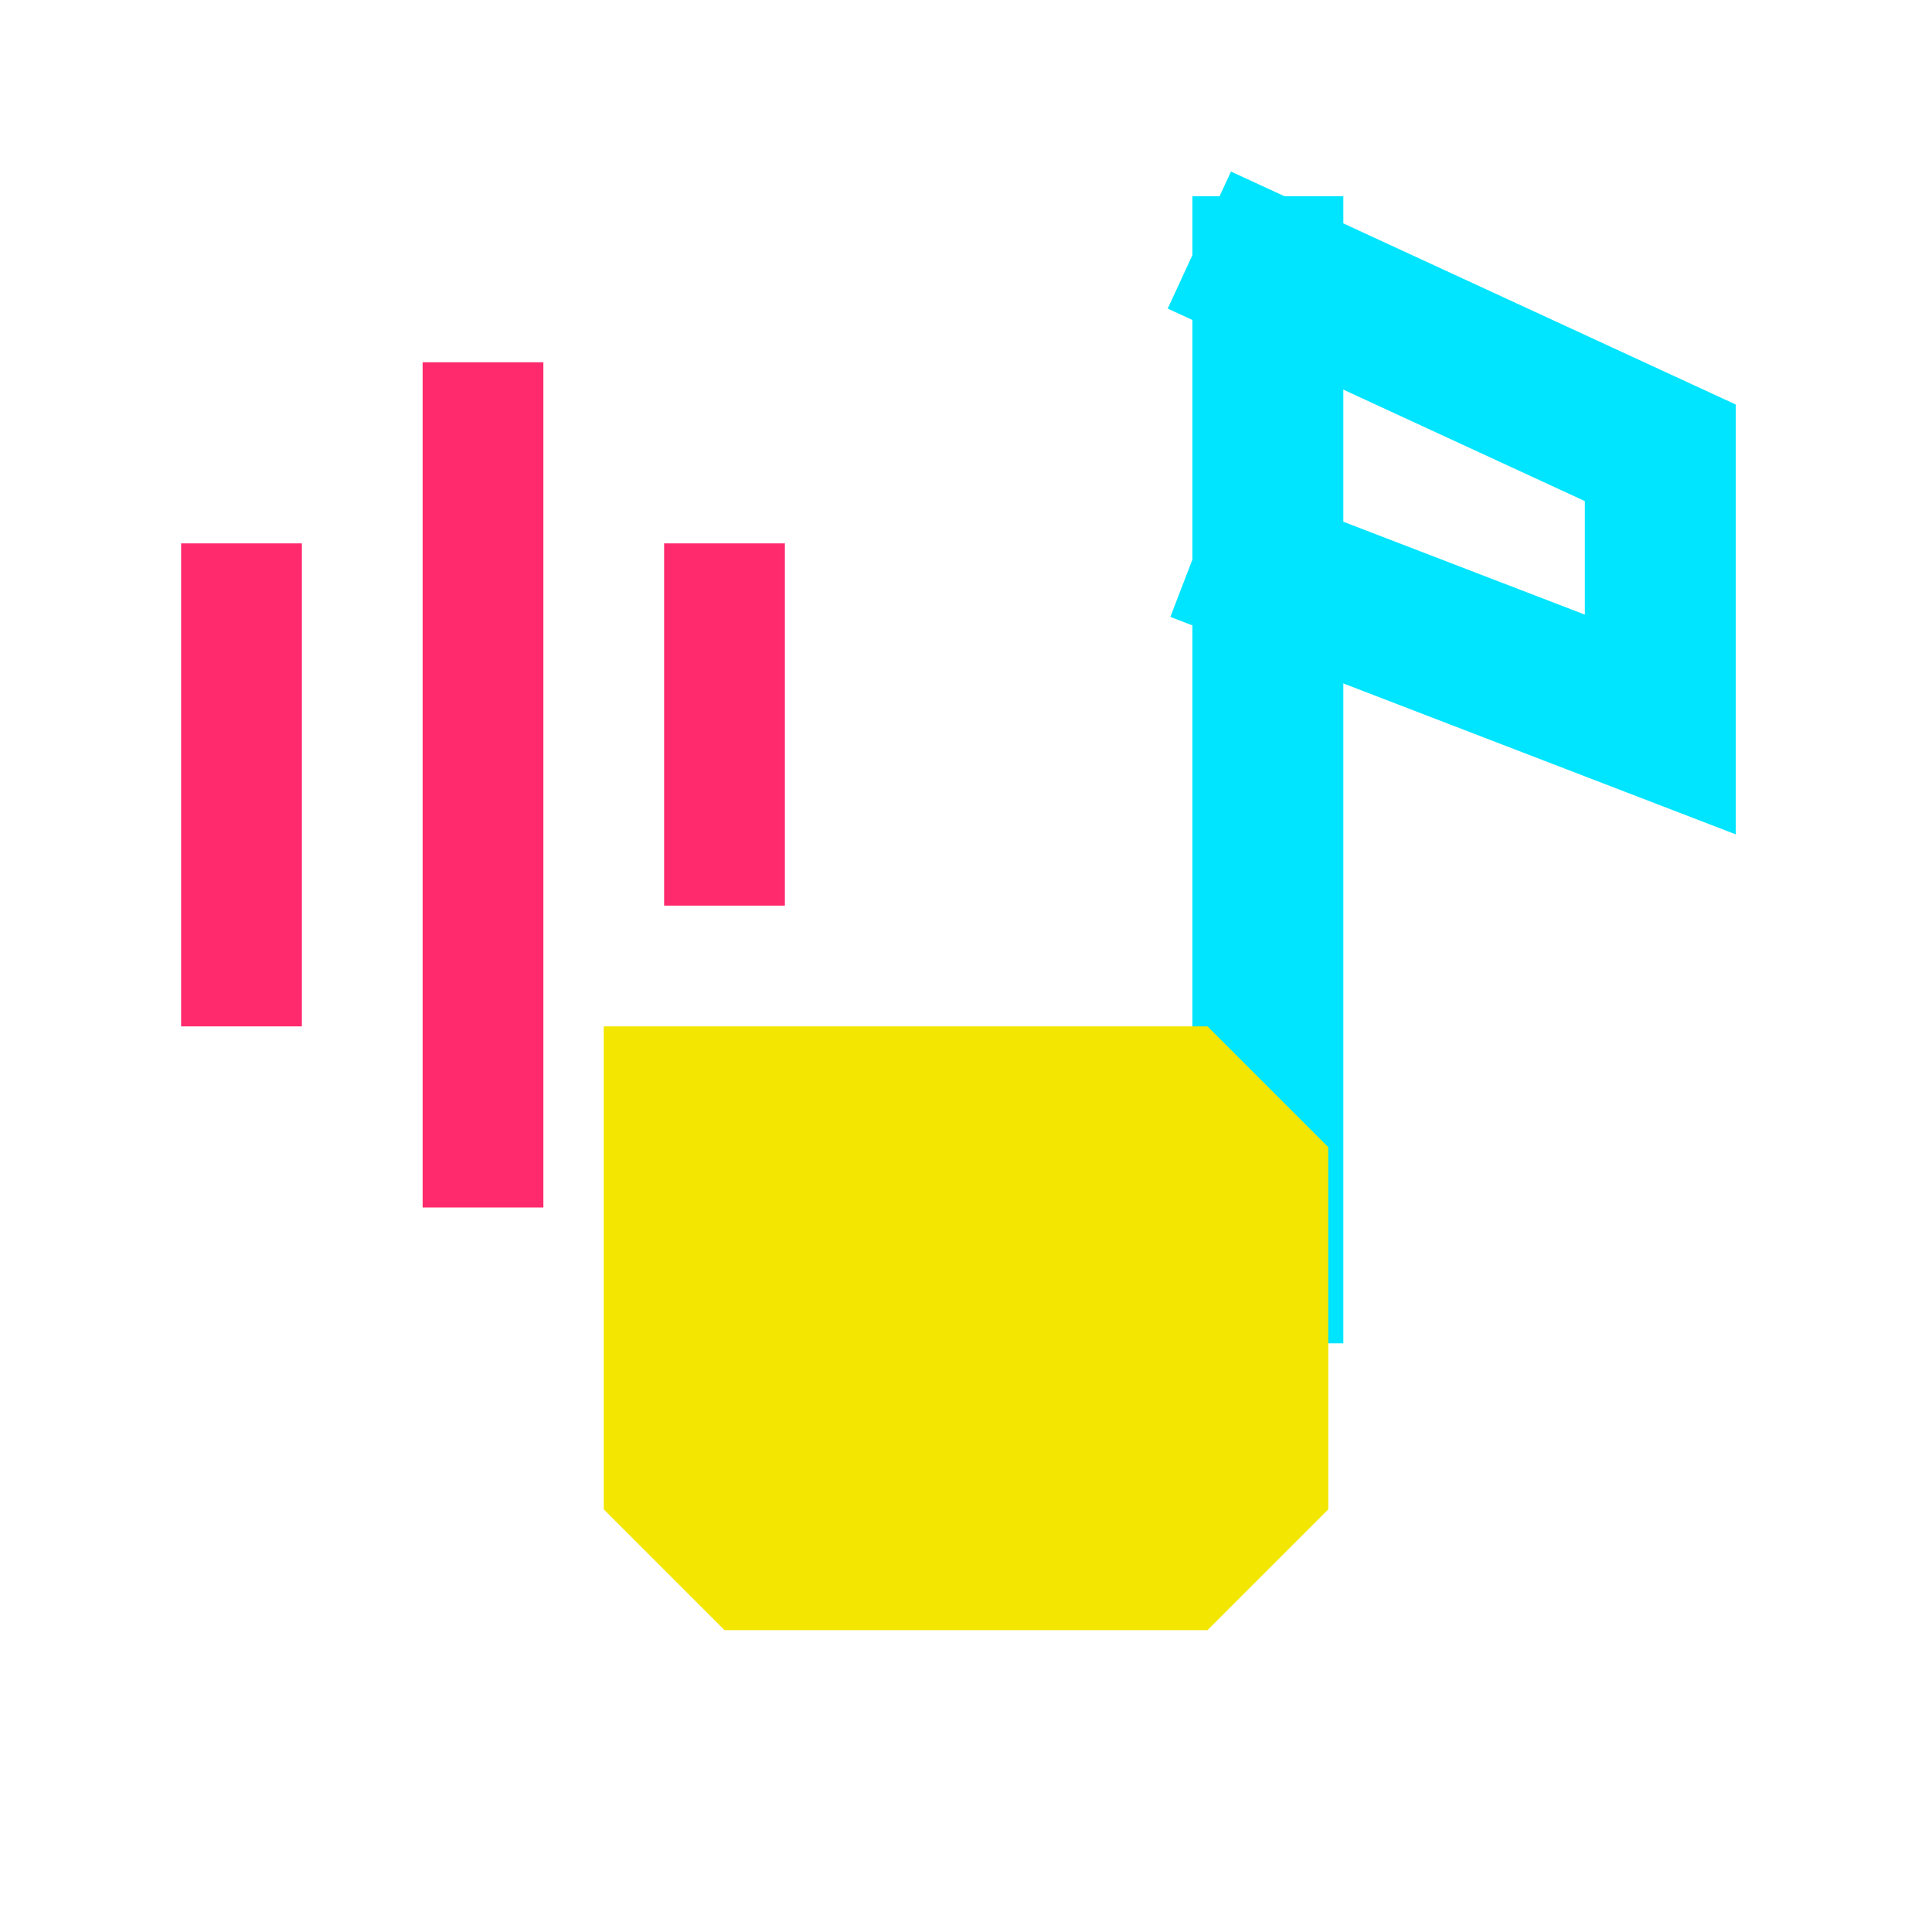
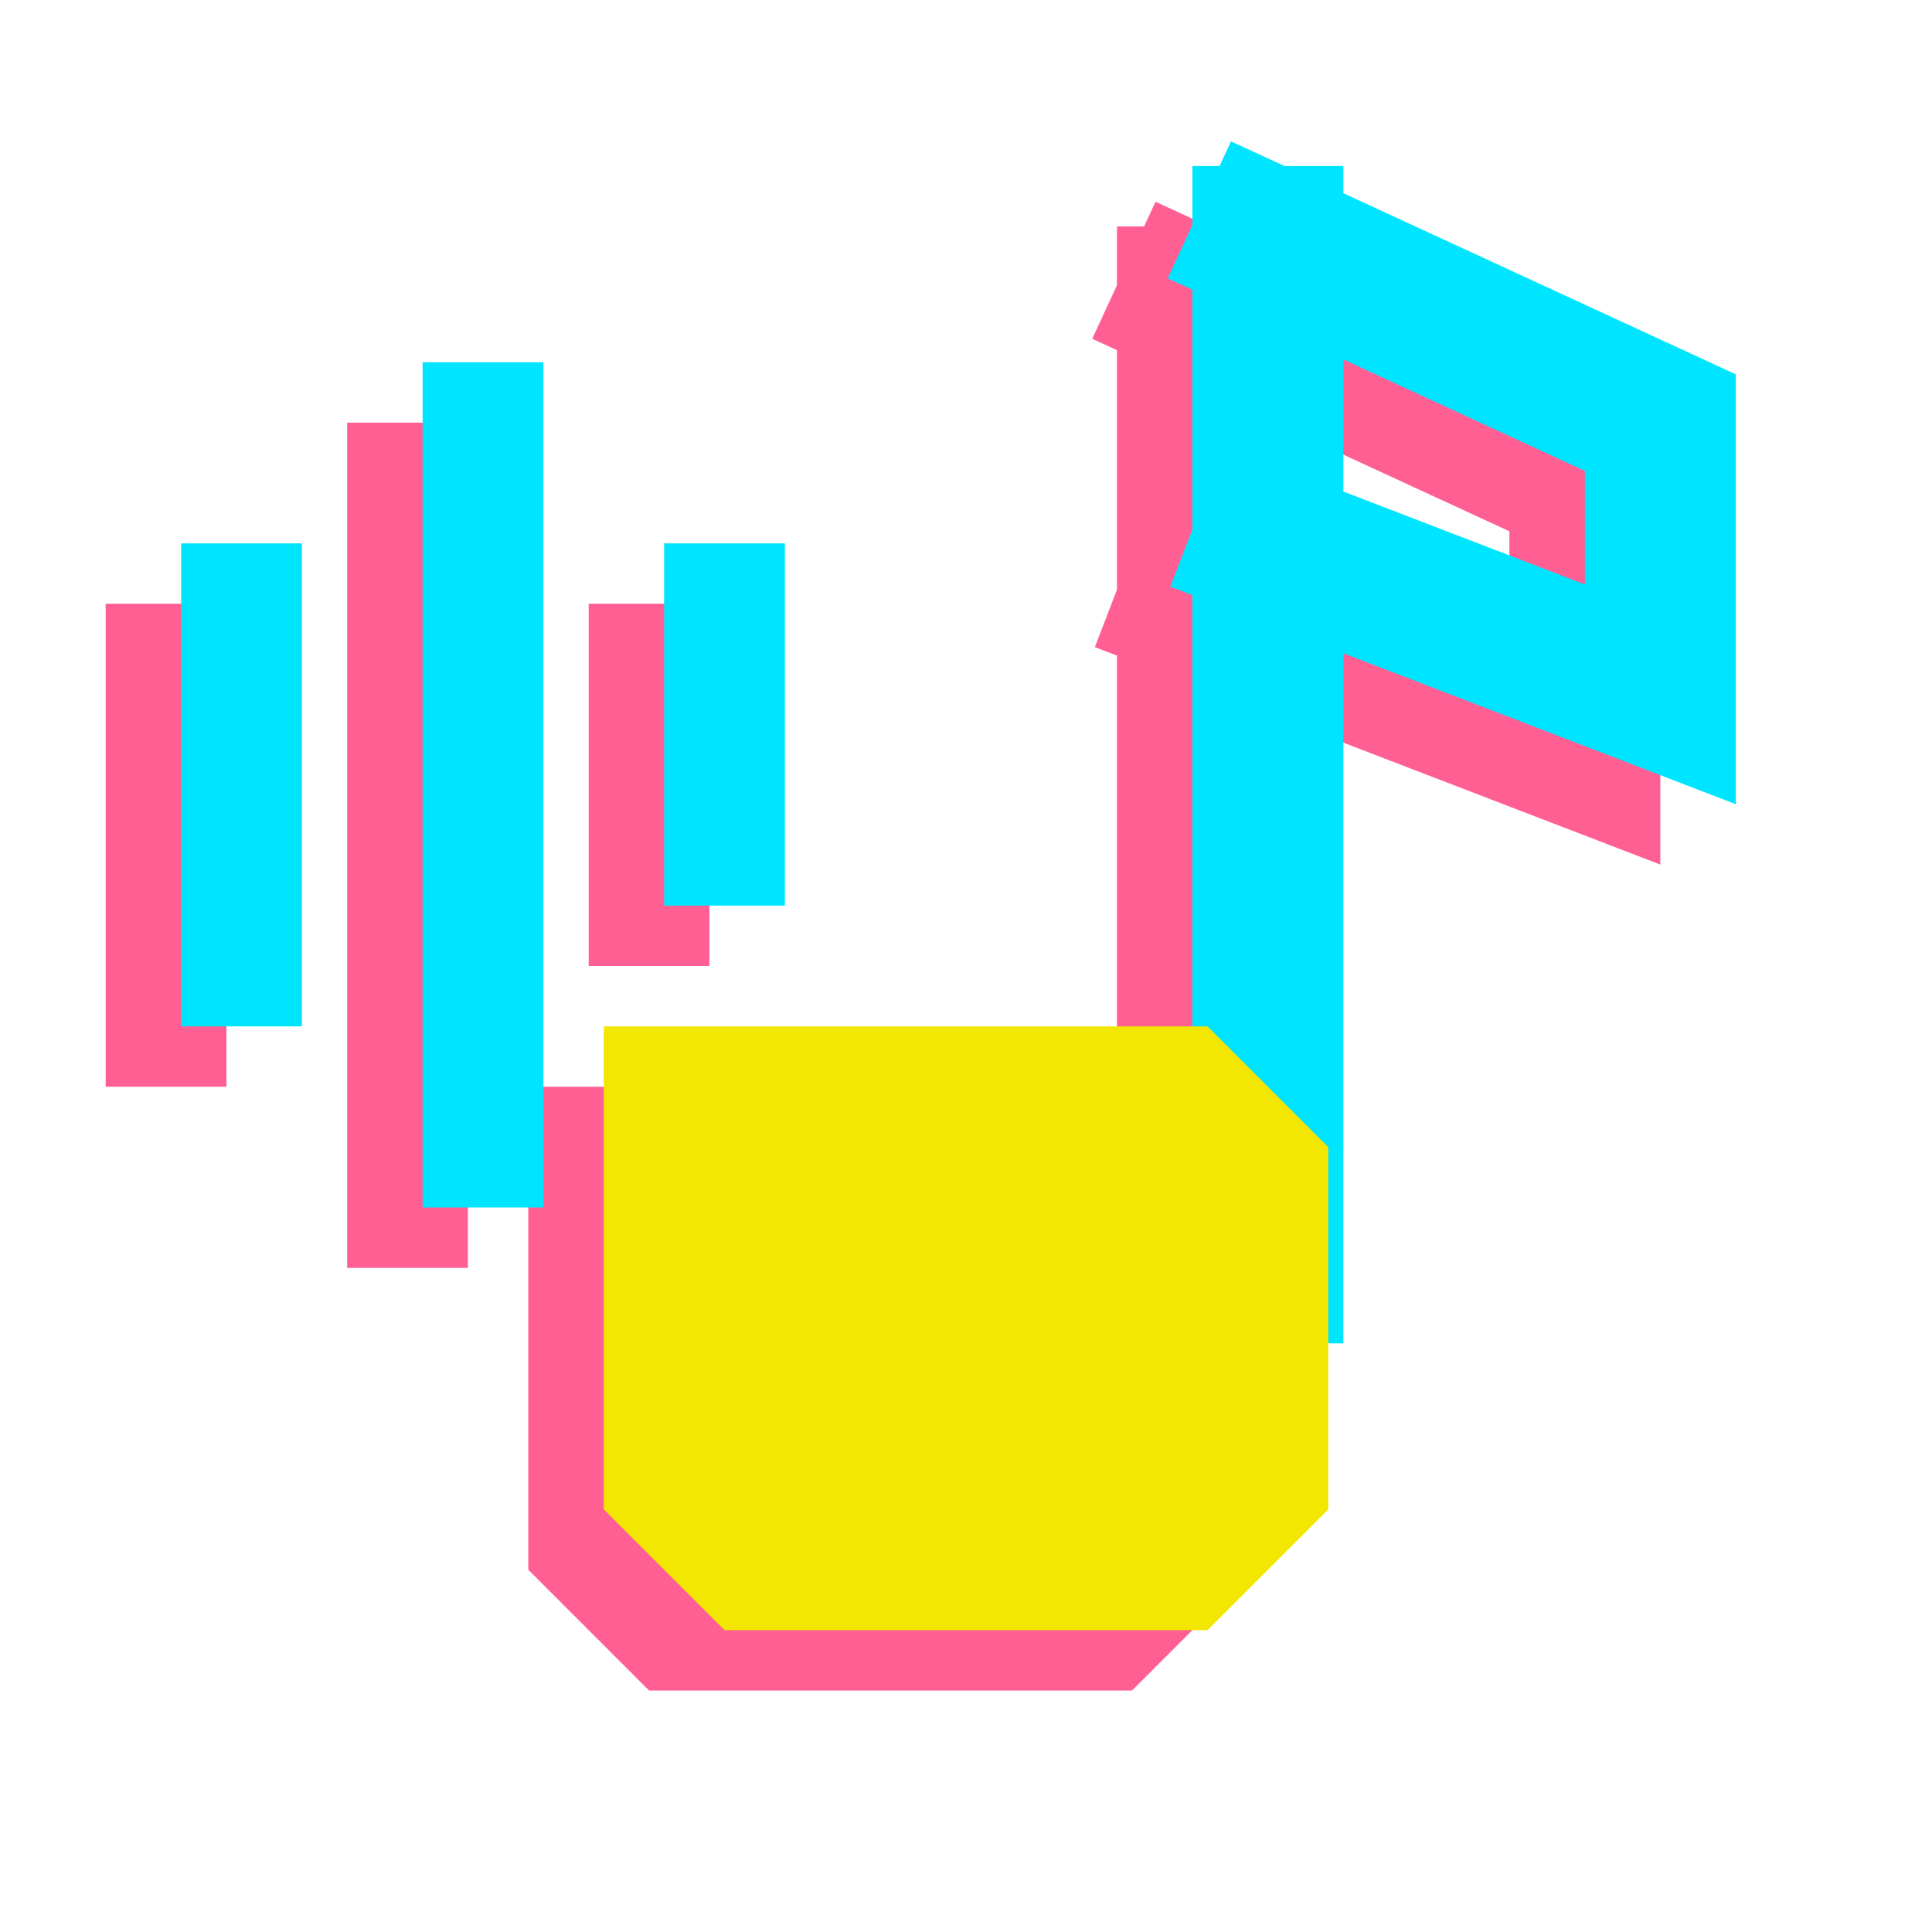
<svg xmlns="http://www.w3.org/2000/svg" viewBox="0 0 128 128" fill="none" stroke-linecap="square" stroke-linejoin="miter">
-   <path stroke="#00e5ff" stroke-width="10" d="M84 18V84" />
-   <path stroke="#00e5ff" stroke-width="10" d="M84 18L110 30V48L84 38" />
-   <path fill="#f3e600" d="M40 68H80L88 76V100L80 108H48L40 100Z" />
-   <path stroke="#ff2a6d" stroke-width="8" d="M16 40V64M32 28V76M48 40V56" />
+   <g opacity="0.75" transform="translate(-5 4)">
+     <path stroke="#ff2a6d" stroke-width="10" d="M84 16V84" />
+     <path stroke="#ff2a6d" stroke-width="10" d="M84 16L110 28V46L84 36" />
+     <path fill="#ff2a6d" d="M40 68H80L88 76V100L80 108H48L40 100Z" />
+     <path stroke="#ff2a6d" stroke-width="8" d="M16 40V64M32 28V76M48 40V56" />
+   </g>
+   <g>
+     <path stroke="#00e5ff" stroke-width="10" d="M84 16V84" />
+     <path stroke="#00e5ff" stroke-width="10" d="M84 16L110 28V46L84 36" />
+     <path fill="#f3e600" d="M40 68H80L88 76V100L80 108H48L40 100Z" />
+     <path stroke="#00e5ff" stroke-width="8" d="M16 40V64M32 28V76M48 40V56" />
+   </g>
</svg>
